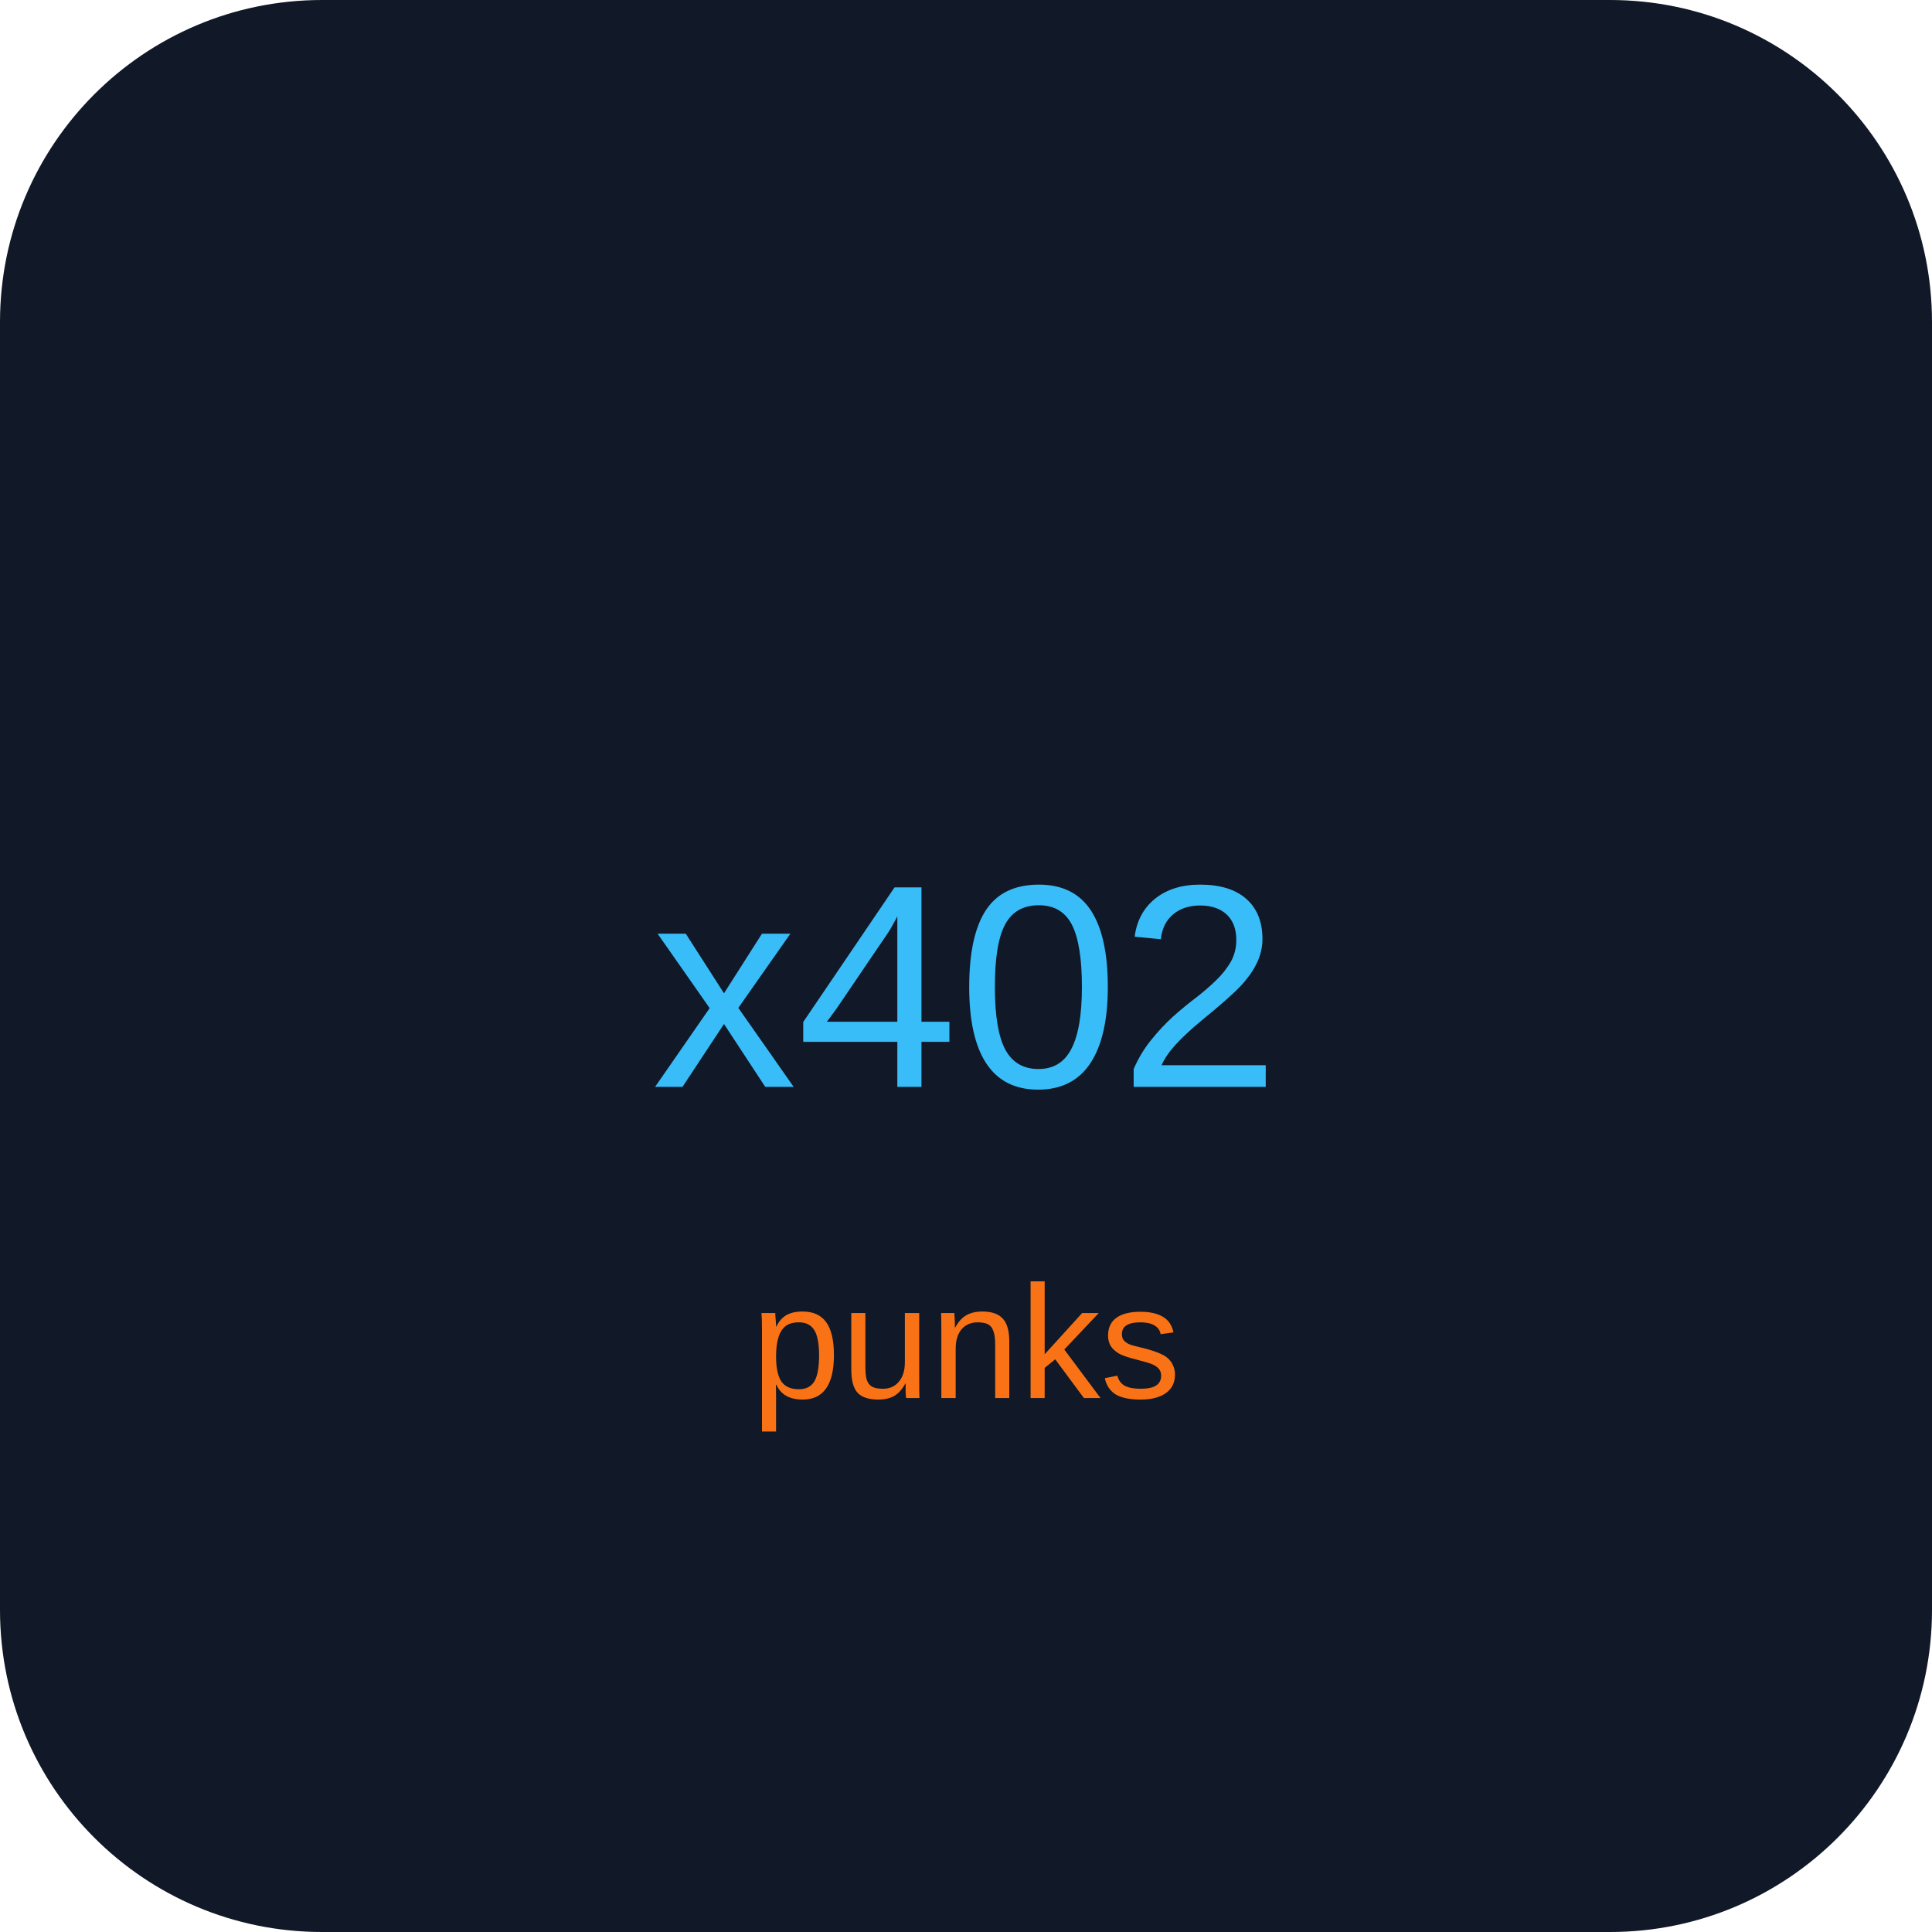
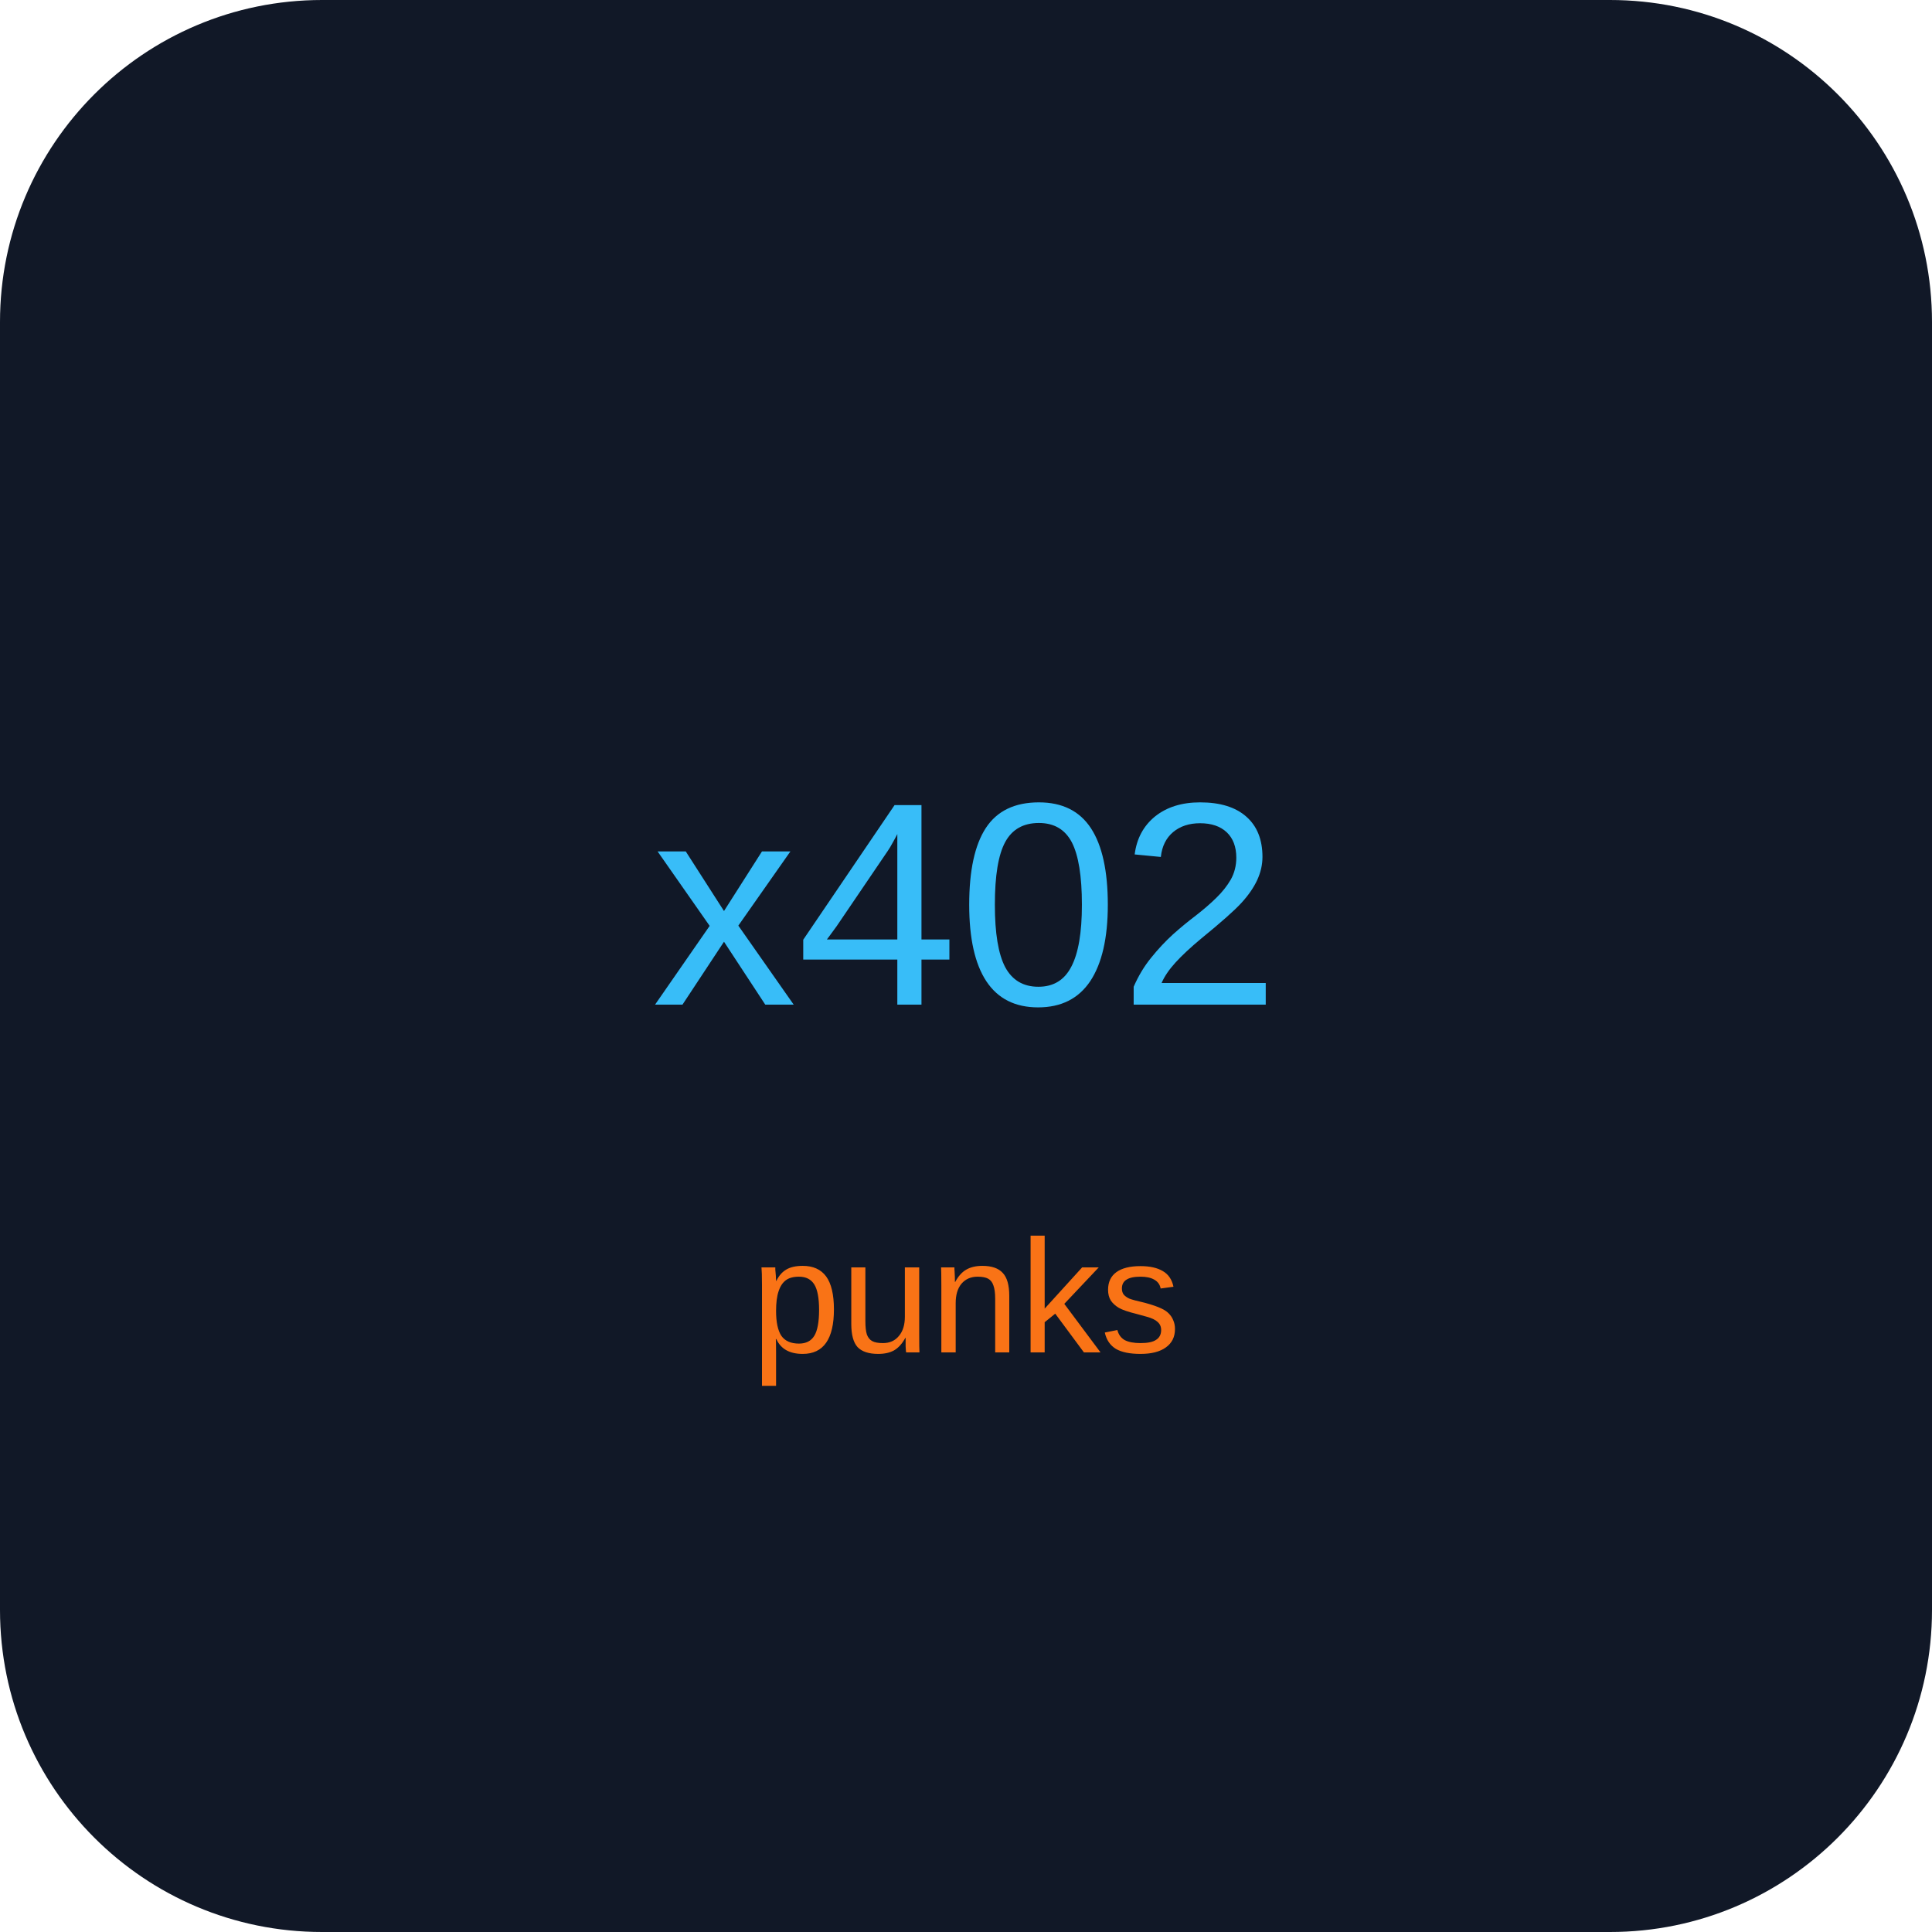
- <svg xmlns="http://www.w3.org/2000/svg" width="120" height="120" viewBox="0 0 120 120">
+ <svg xmlns="http://www.w3.org/2000/svg" viewBox="0 0 120 120">
  <rect width="120" height="120" rx="20" fill="#111827" />
-   <text x="50%" y="52%" dominant-baseline="middle" text-anchor="middle" fill="#38BDF8" font-size="18" font-family="Arial, Helvetica, sans-serif">x402</text>
-   <text x="50%" y="70%" dominant-baseline="middle" text-anchor="middle" fill="#F97316" font-size="10" font-family="Arial, Helvetica, sans-serif">punks</text>
+   <text x="50%" y="52%" text-anchor="middle" fill="#38BDF8" font-size="18" font-family="Arial">x402</text>
+   <text x="50%" y="70%" text-anchor="middle" fill="#F97316" font-size="10" font-family="Arial">punks</text>
</svg>
